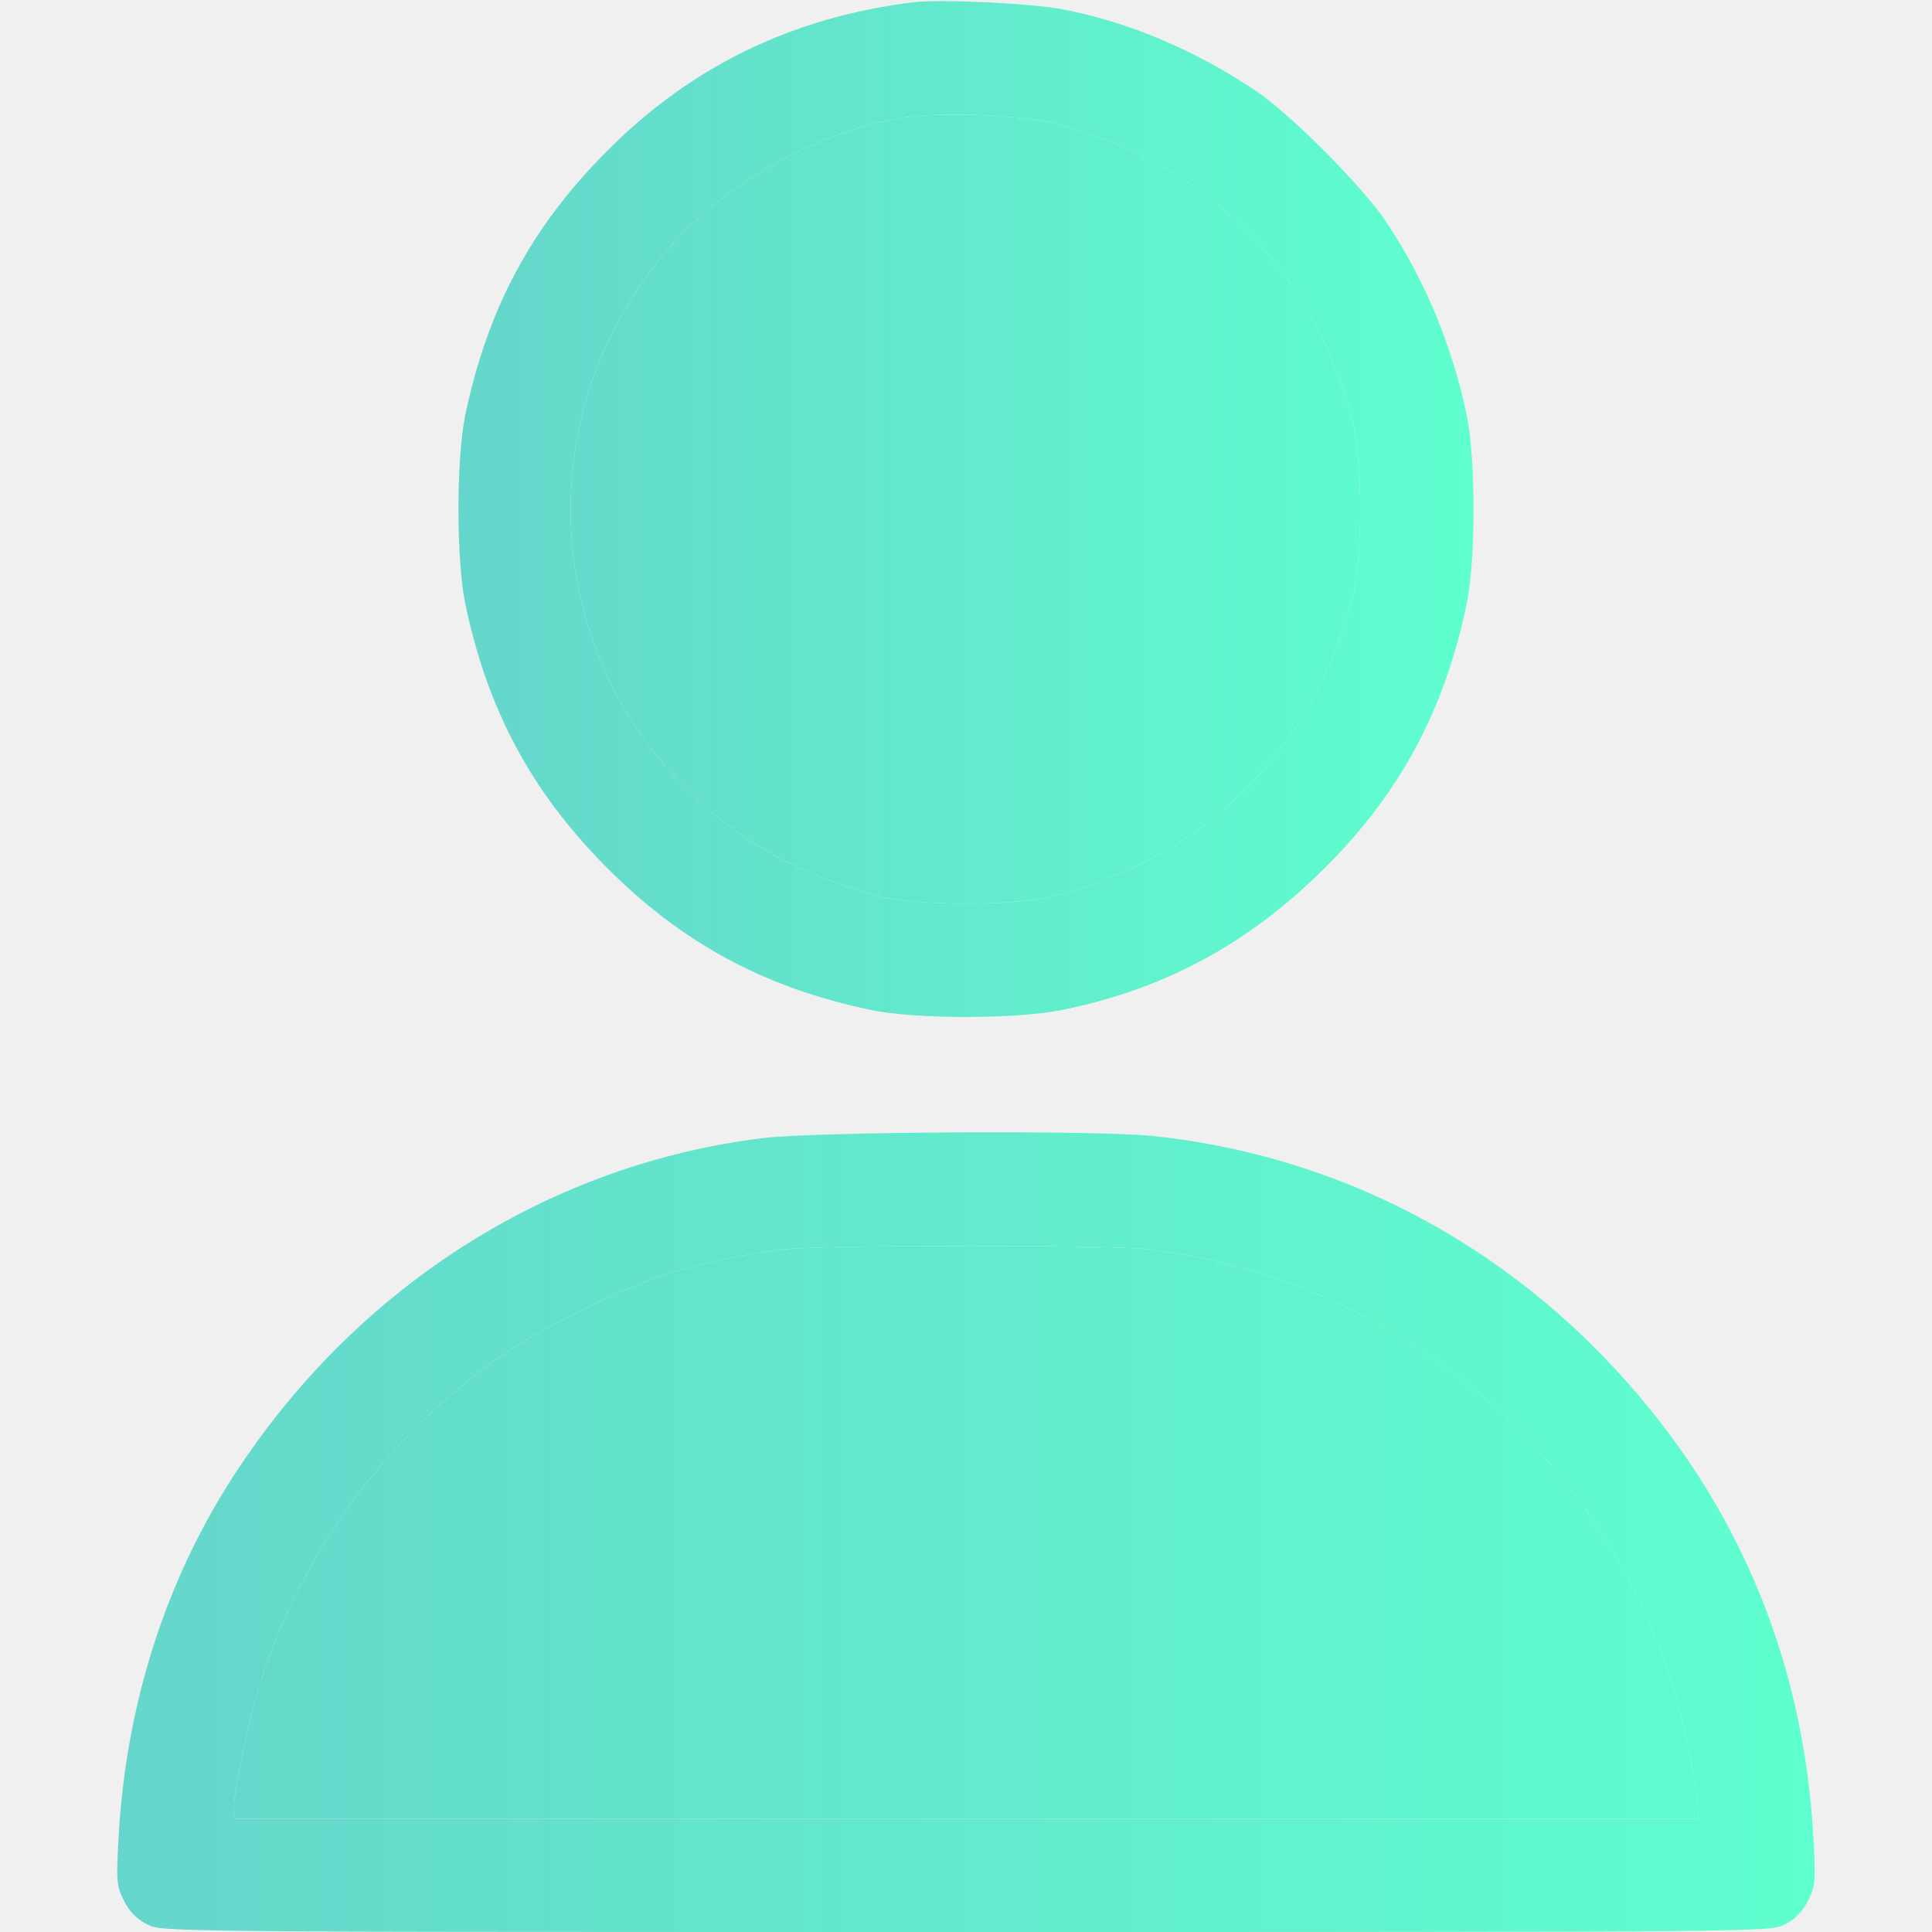
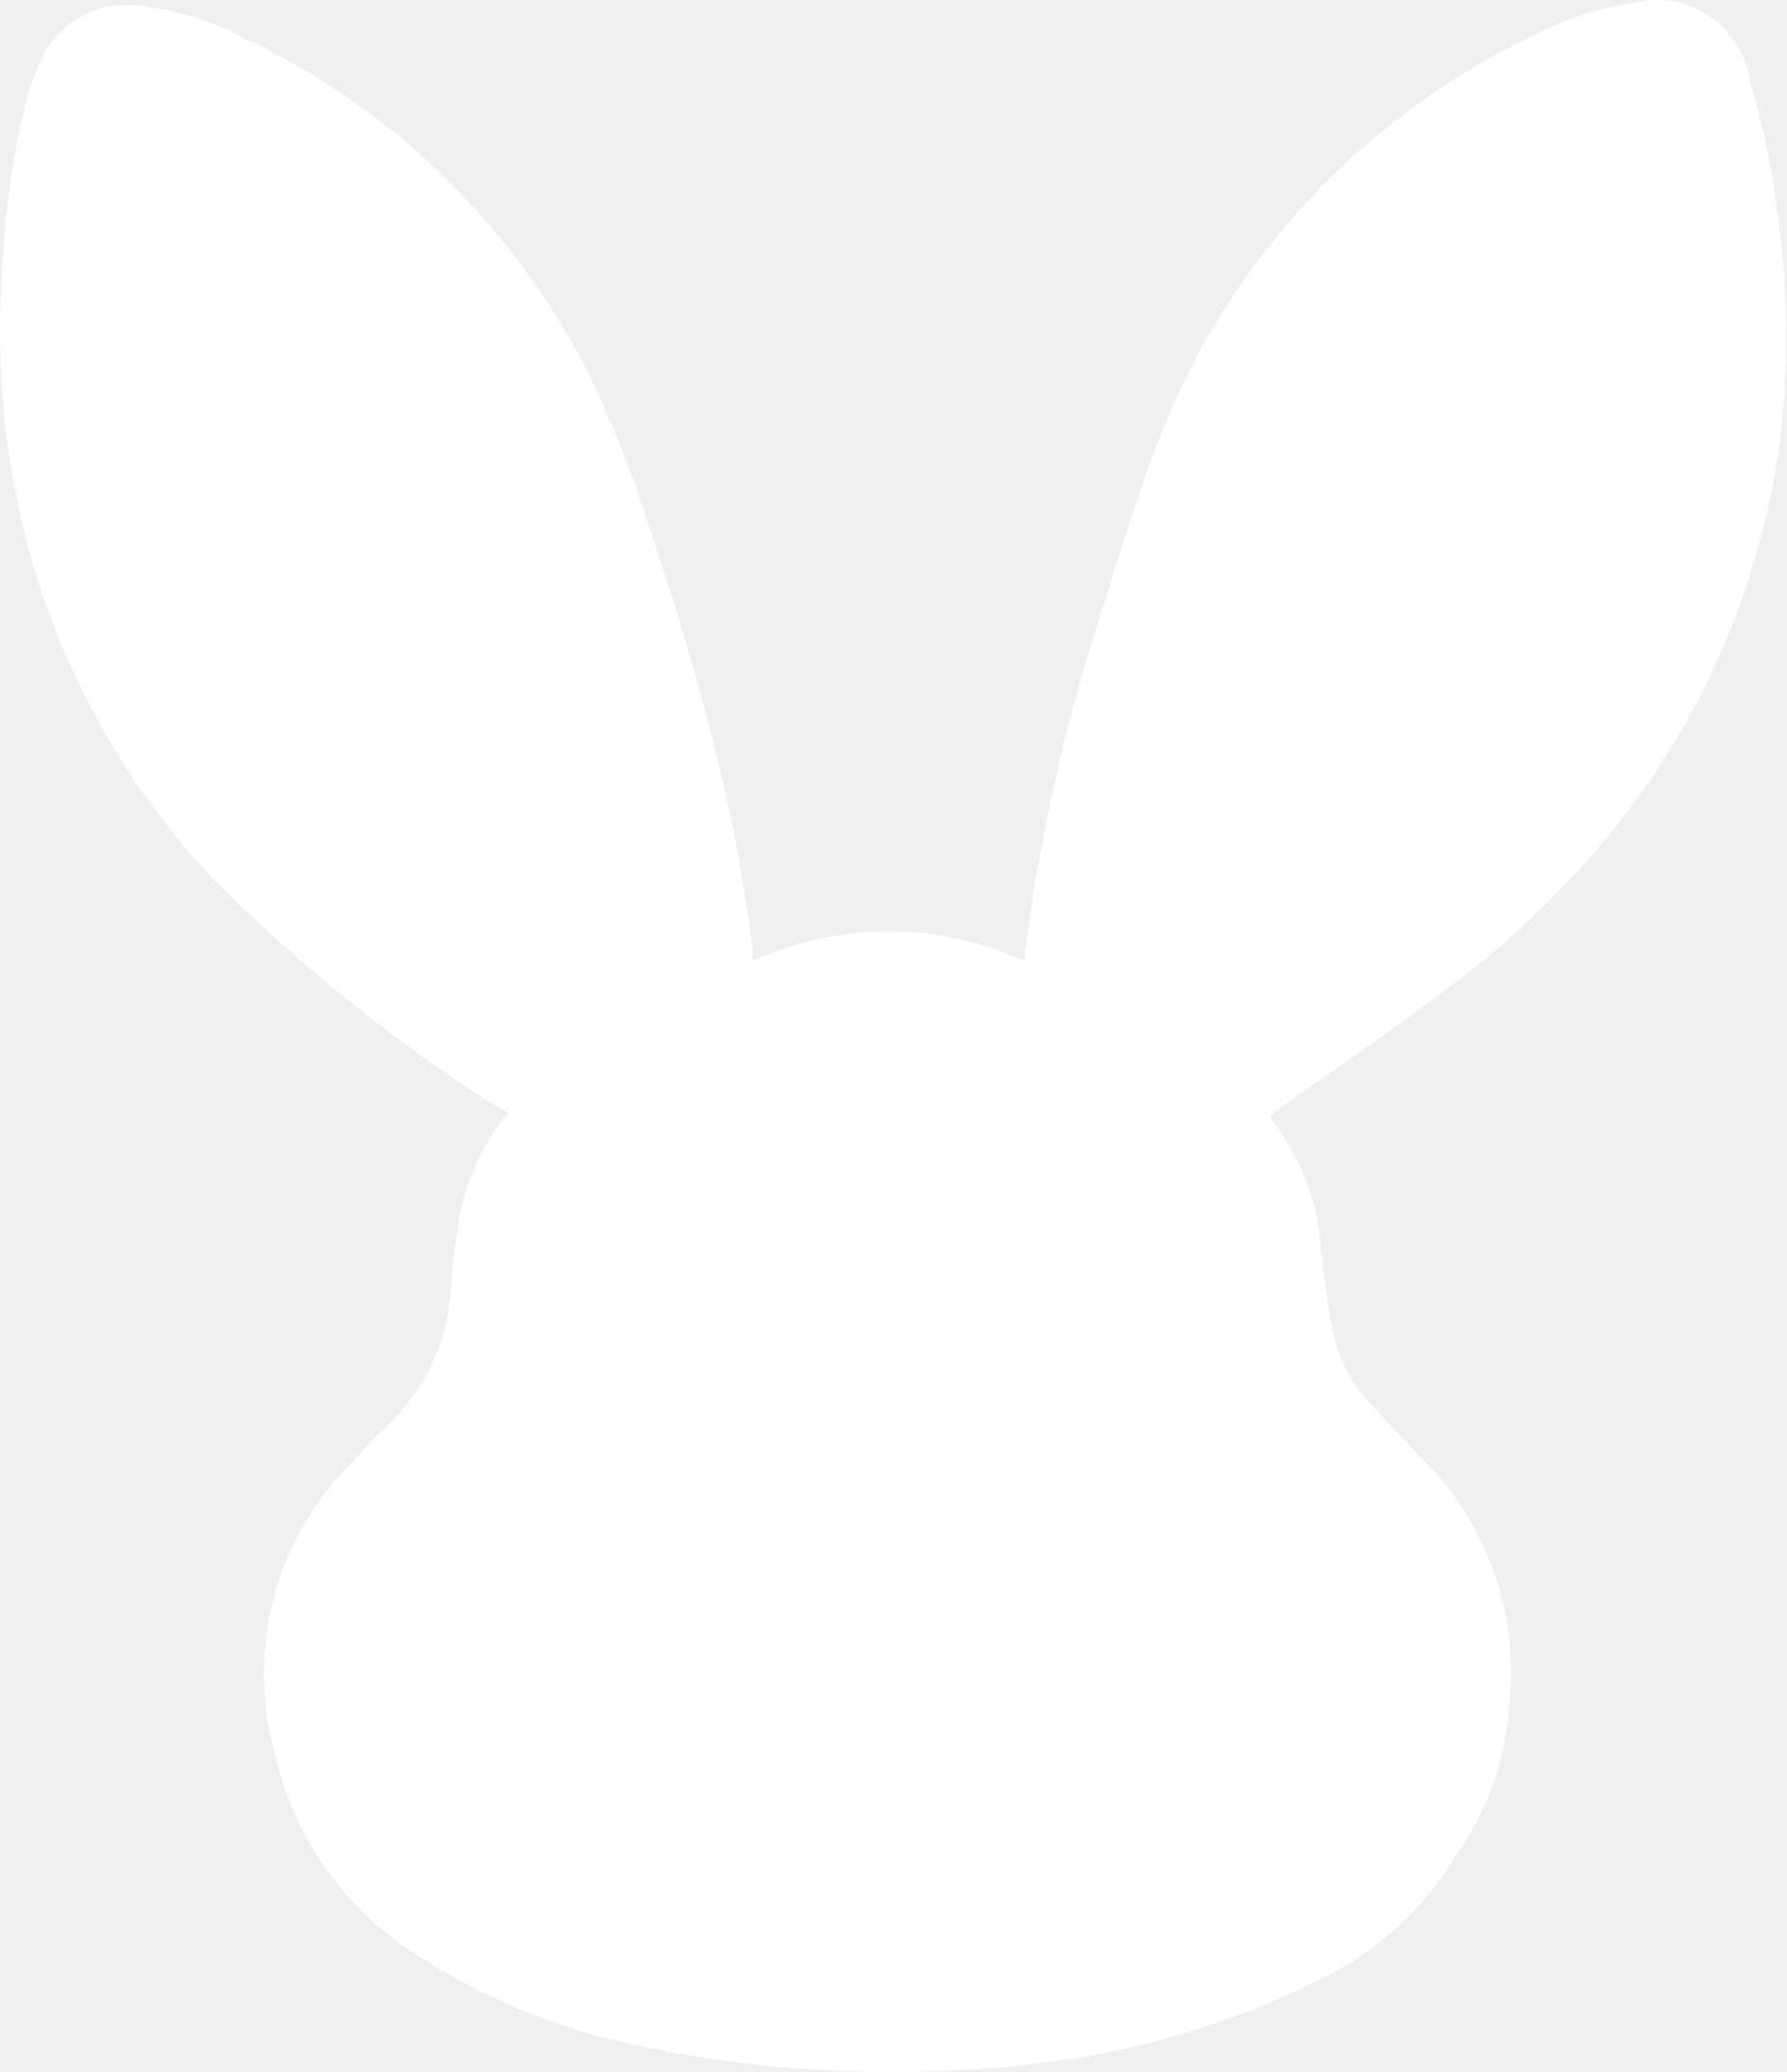
- <svg xmlns="http://www.w3.org/2000/svg" width="38" height="38" viewBox="0 0 38 38" fill="none">
-   <path d="M17.961 0.045C15.571 0.341 13.575 1.314 11.912 2.998C10.435 4.49 9.589 6.079 9.151 8.164C8.973 9.04 8.973 10.999 9.151 11.875C9.589 13.96 10.443 15.556 11.912 17.041C13.404 18.547 15.037 19.43 17.145 19.868C18.013 20.047 19.965 20.047 20.87 19.868C22.874 19.468 24.537 18.577 26.021 17.107C27.52 15.63 28.411 13.983 28.849 11.875C29.027 10.999 29.027 9.04 28.849 8.164C28.559 6.791 28.032 5.522 27.275 4.379C26.808 3.674 25.36 2.219 24.67 1.766C23.475 0.972 22.184 0.43 20.915 0.186C20.314 0.067 18.48 -0.022 17.961 0.045ZM20.781 2.434C22.251 2.82 23.49 3.518 24.5 4.52C25.502 5.522 26.177 6.724 26.593 8.238C26.808 9.047 26.808 10.992 26.593 11.801C26.177 13.315 25.502 14.517 24.5 15.519C23.498 16.521 22.295 17.197 20.781 17.612C19.972 17.827 18.028 17.827 17.219 17.612C15.705 17.197 14.502 16.521 13.5 15.519C10.636 12.647 10.45 8.097 13.077 4.973C14.213 3.622 16.076 2.575 17.812 2.308C18.54 2.197 20.121 2.264 20.781 2.434Z" fill="url(#paint0_linear_23_28)" />
-   <path d="M20.781 2.434C22.251 2.82 23.49 3.518 24.5 4.52C25.502 5.522 26.177 6.724 26.593 8.238C26.808 9.047 26.808 10.992 26.593 11.801C26.177 13.315 25.502 14.517 24.5 15.519C23.498 16.521 22.295 17.197 20.781 17.612C19.972 17.827 18.028 17.827 17.219 17.612C15.705 17.197 14.502 16.521 13.5 15.519C10.636 12.647 10.45 8.097 13.077 4.973C14.213 3.622 16.076 2.575 17.812 2.308C18.54 2.197 20.121 2.264 20.781 2.434Z" fill="url(#paint1_linear_23_28)" />
-   <path d="M15.014 22.384C10.858 22.889 7.11 25.242 4.698 28.871C3.28 30.994 2.471 33.502 2.33 36.182C2.286 37.005 2.293 37.102 2.442 37.391C2.546 37.599 2.694 37.748 2.895 37.852C3.184 38 3.295 38 19 38C34.705 38 34.816 38 35.105 37.852C35.306 37.748 35.454 37.599 35.558 37.391C35.707 37.102 35.714 37.005 35.669 36.182C35.477 32.523 34.081 29.316 31.543 26.689C29.138 24.203 26.036 22.689 22.644 22.34C21.523 22.229 16.046 22.258 15.014 22.384ZM22.525 24.566C27.446 25.131 31.573 28.596 32.946 33.332C33.168 34.081 33.398 35.246 33.398 35.595V35.773H19H4.602V35.558C4.602 35.157 4.906 33.762 5.151 32.998C5.96 30.534 7.504 28.411 9.626 26.83C10.383 26.266 12.06 25.405 13.025 25.093C13.76 24.848 14.629 24.663 15.415 24.574C16.172 24.485 21.753 24.485 22.525 24.566Z" fill="url(#paint2_linear_23_28)" />
-   <path d="M22.525 24.566C27.446 25.131 31.573 28.596 32.946 33.332C33.168 34.081 33.398 35.246 33.398 35.595V35.773H19H4.602V35.558C4.602 35.157 4.906 33.762 5.151 32.998C5.96 30.534 7.504 28.411 9.626 26.83C10.383 26.266 12.06 25.405 13.025 25.093C13.76 24.848 14.629 24.663 15.415 24.574C16.172 24.485 21.753 24.485 22.525 24.566Z" fill="url(#paint3_linear_23_28)" />
-   <defs>
-     <linearGradient id="paint0_linear_23_28" x1="9.018" y1="9.858" x2="28.982" y2="9.858" gradientUnits="userSpaceOnUse">
-       <stop stop-color="#65D6CB" />
-       <stop offset="1" stop-color="#5FFFCF" />
-     </linearGradient>
-     <linearGradient id="paint1_linear_23_28" x1="9.018" y1="9.858" x2="28.982" y2="9.858" gradientUnits="userSpaceOnUse">
-       <stop stop-color="#65D6CB" />
-       <stop offset="1" stop-color="#5FFFCF" />
-     </linearGradient>
-     <linearGradient id="paint2_linear_23_28" x1="2.307" y1="30.015" x2="35.693" y2="30.015" gradientUnits="userSpaceOnUse">
-       <stop stop-color="#65D6CB" />
-       <stop offset="1" stop-color="#5FFFCF" />
-     </linearGradient>
-     <linearGradient id="paint3_linear_23_28" x1="2.307" y1="30.015" x2="35.693" y2="30.015" gradientUnits="userSpaceOnUse">
-       <stop stop-color="#65D6CB" />
-       <stop offset="1" stop-color="#5FFFCF" />
-     </linearGradient>
-   </defs>
+ <svg xmlns="http://www.w3.org/2000/svg" width="25" height="29" viewBox="0 0 25 29" fill="none">
+   <path d="M7.114 15.575C6.943 15.469 6.778 15.383 6.621 15.276C5.336 14.425 4.137 13.448 3.041 12.361C1.791 11.058 0.886 9.459 0.409 7.712C0.045 6.363 -0.077 4.959 0.047 3.567C0.086 2.797 0.205 2.034 0.402 1.289C0.436 1.166 0.48 1.046 0.534 0.931C0.635 0.659 0.821 0.428 1.065 0.273C1.309 0.118 1.596 0.048 1.883 0.074C2.428 0.125 2.959 0.285 3.442 0.546C5.499 1.522 7.178 3.156 8.22 5.195C8.556 5.888 8.842 6.605 9.075 7.34C9.358 8.163 9.608 9 9.838 9.837C10.153 10.97 10.386 12.124 10.536 13.291C10.531 13.344 10.531 13.397 10.536 13.45C11.132 13.178 11.78 13.037 12.434 13.037C13.089 13.037 13.736 13.178 14.333 13.45C14.366 13.224 14.385 13.018 14.418 12.786C14.632 11.369 14.96 9.972 15.399 8.608C15.675 7.765 15.912 6.901 16.247 6.078C17.212 3.637 19.055 1.654 21.407 0.526C21.853 0.283 22.339 0.121 22.841 0.047C23.021 -0.003 23.21 -0.013 23.395 0.016C23.58 0.046 23.756 0.115 23.912 0.218C24.069 0.322 24.201 0.458 24.301 0.618C24.401 0.777 24.467 0.956 24.493 1.143C24.669 1.738 24.797 2.347 24.874 2.963C25.009 3.898 25.036 4.845 24.953 5.786C24.754 7.843 23.98 9.8 22.723 11.431C21.97 12.395 21.083 13.245 20.09 13.955C19.347 14.519 18.577 15.037 17.814 15.582L17.768 15.629L17.945 15.874C18.261 16.358 18.449 16.916 18.491 17.495C18.525 17.887 18.582 18.278 18.662 18.663C18.741 19.049 18.931 19.403 19.209 19.68C19.445 19.932 19.676 20.191 19.926 20.437C20.382 20.897 20.726 21.457 20.931 22.073C21.137 22.69 21.198 23.346 21.11 23.99C21.046 24.71 20.789 25.399 20.367 25.983C19.966 26.643 19.404 27.19 18.735 27.57C17.599 28.171 16.375 28.586 15.109 28.799C13.036 29.118 10.923 29.057 8.871 28.619C7.784 28.391 6.749 27.96 5.818 27.351C5.321 27.036 4.891 26.625 4.552 26.141C4.214 25.658 3.973 25.112 3.844 24.535C3.648 23.826 3.643 23.078 3.83 22.367C4.016 21.656 4.386 21.008 4.903 20.49C5.074 20.317 5.225 20.125 5.403 19.965C5.957 19.449 6.285 18.733 6.318 17.973C6.318 17.721 6.364 17.468 6.403 17.216C6.476 16.611 6.724 16.04 7.114 15.575V15.575Z" fill="white" />
</svg>
